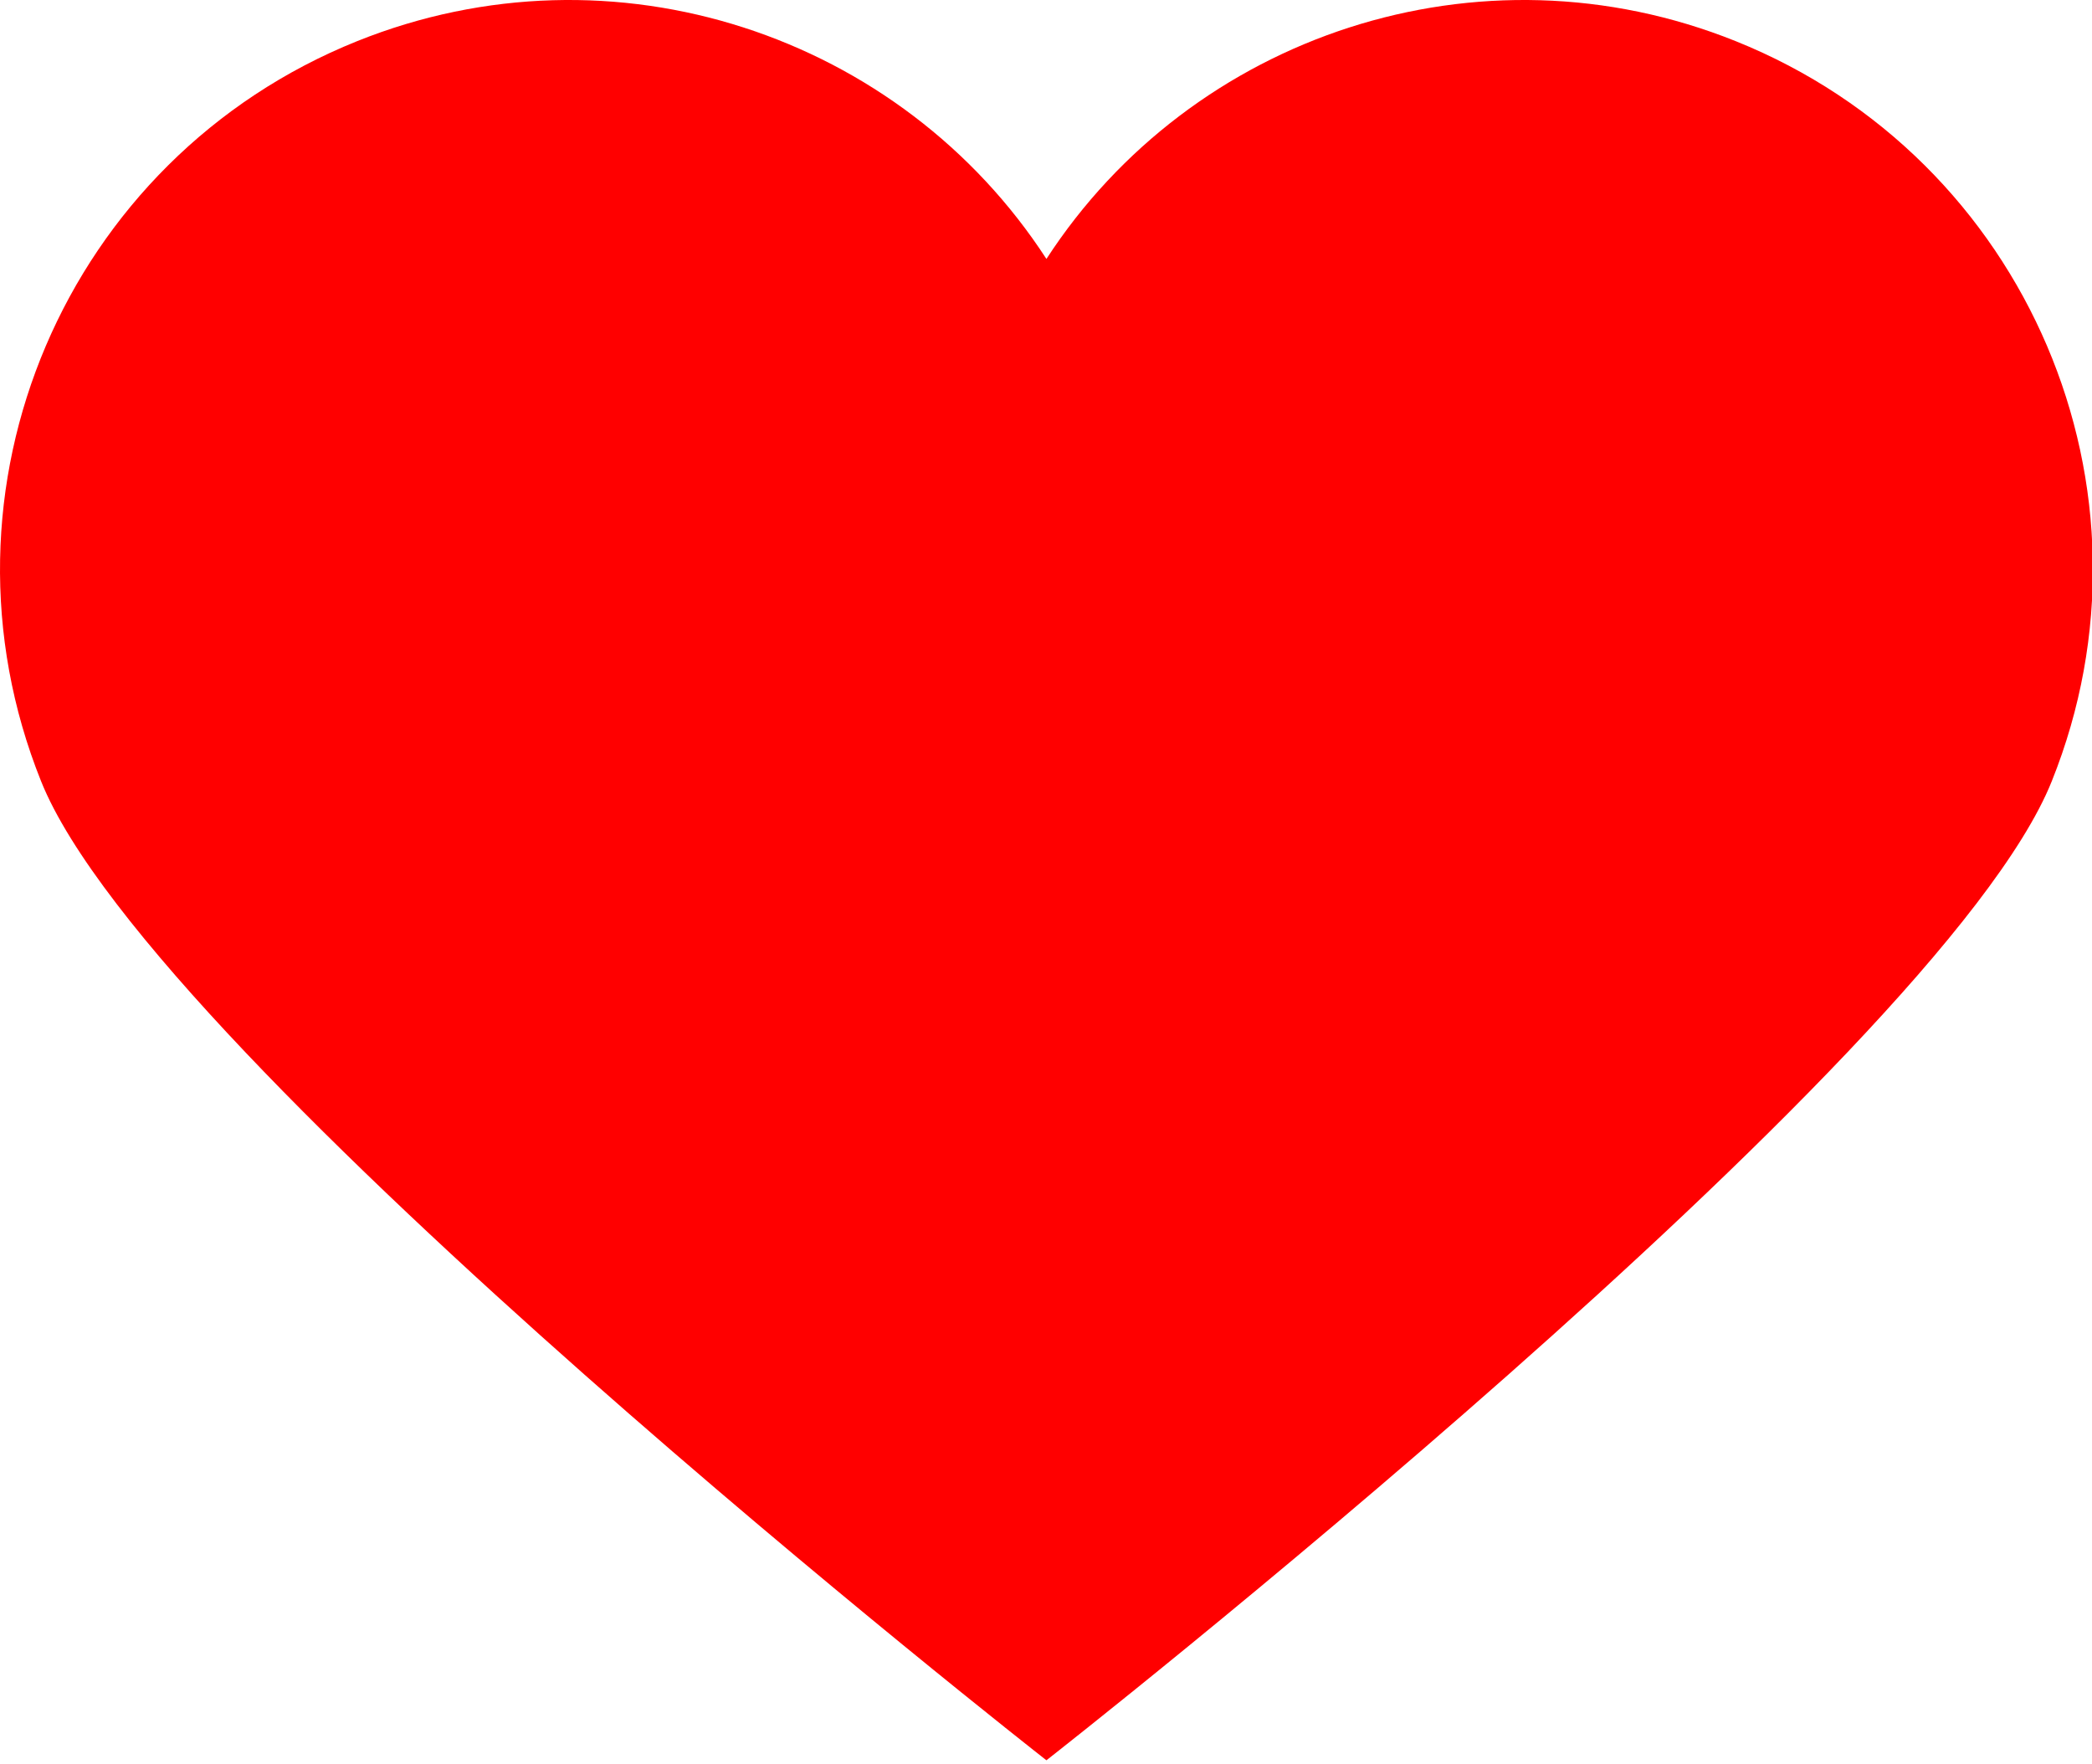
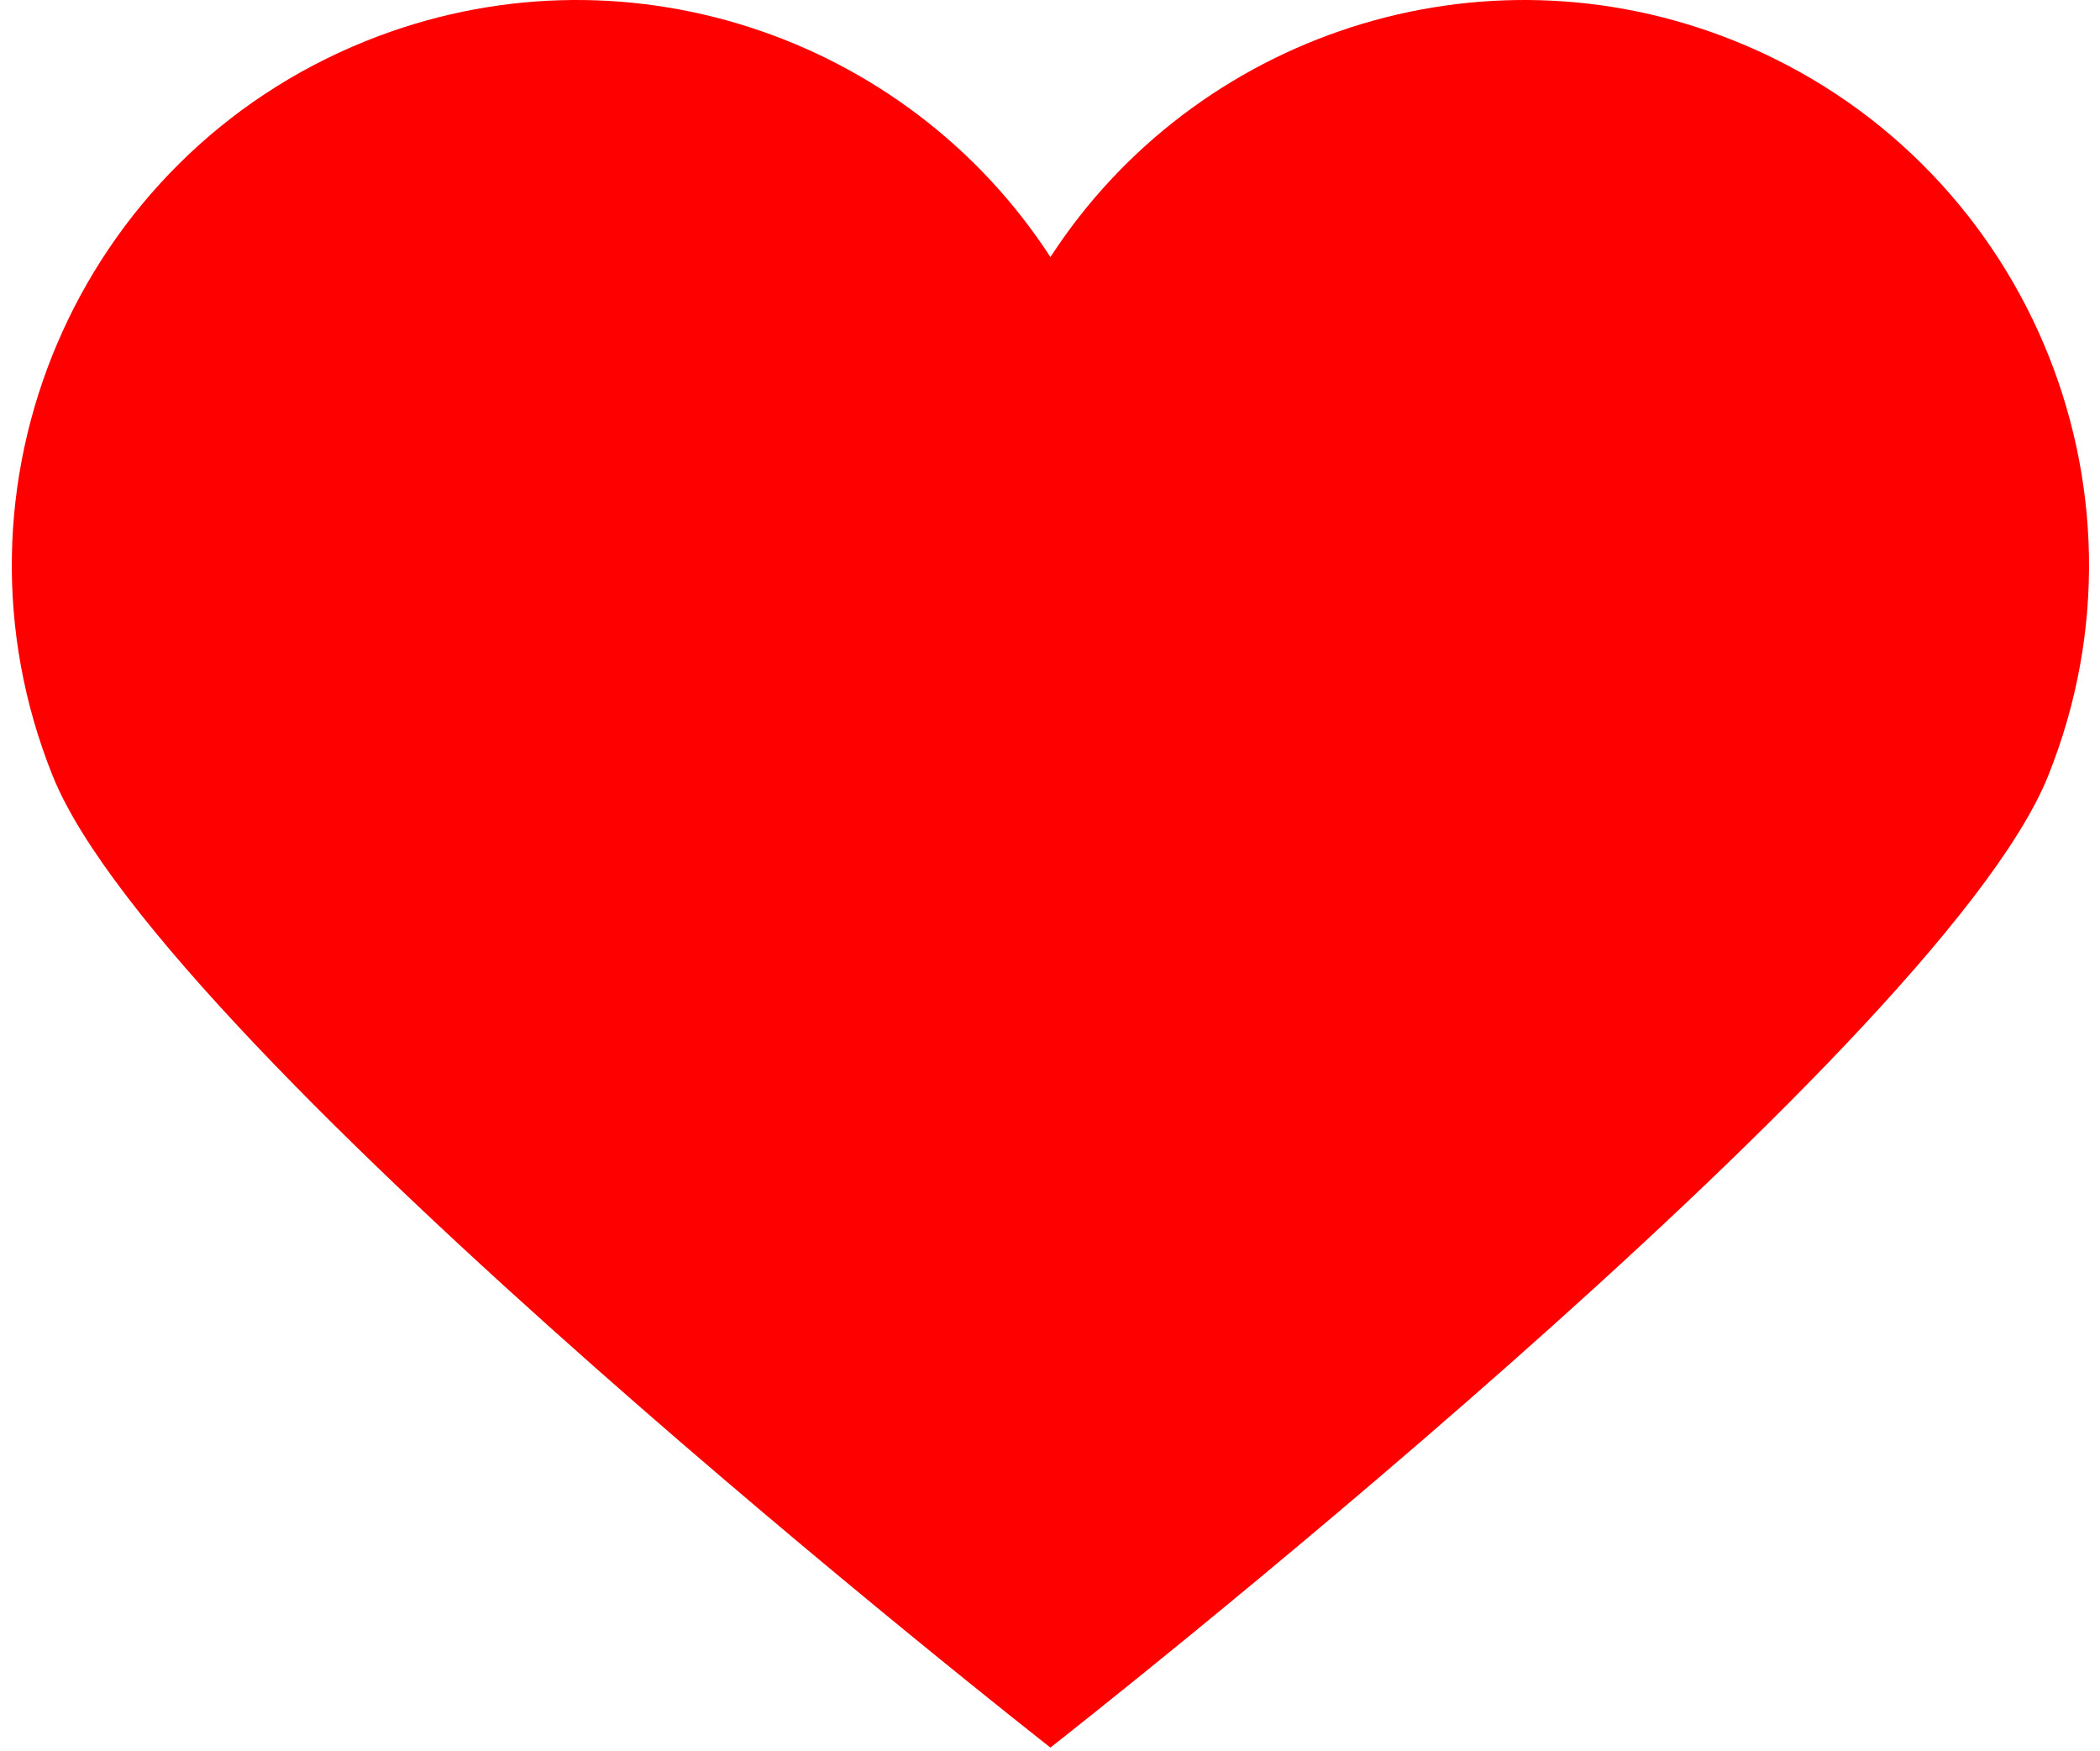
- <svg xmlns="http://www.w3.org/2000/svg" version="1.1" id="Layer_1" x="0px" y="0px" width="299px" height="252px" viewBox="0 0 299 252" enable-background="new 0 0 299 252" xml:space="preserve">
+ <svg xmlns="http://www.w3.org/2000/svg" version="1.1" id="Layer_1" x="0px" y="0px" width="30px" height="25px" viewBox="0 0 299 252" enable-background="new 0 0 299 252" xml:space="preserve">
  <path fill="red" d="M248.078,5.883c-36.691-14.739-77.771-0.839-98.517,31.125C128.817,5.044,87.735-8.856,51.043,5.883  C9.354,22.632-10.863,70.009,5.887,111.696c16.06,39.98,143.314,139.607,143.314,139.607l0.359,0.28l0.36-0.28  c0,0,127.251-99.627,143.314-139.607C309.986,70.009,289.768,22.632,248.078,5.883z" />
</svg>
